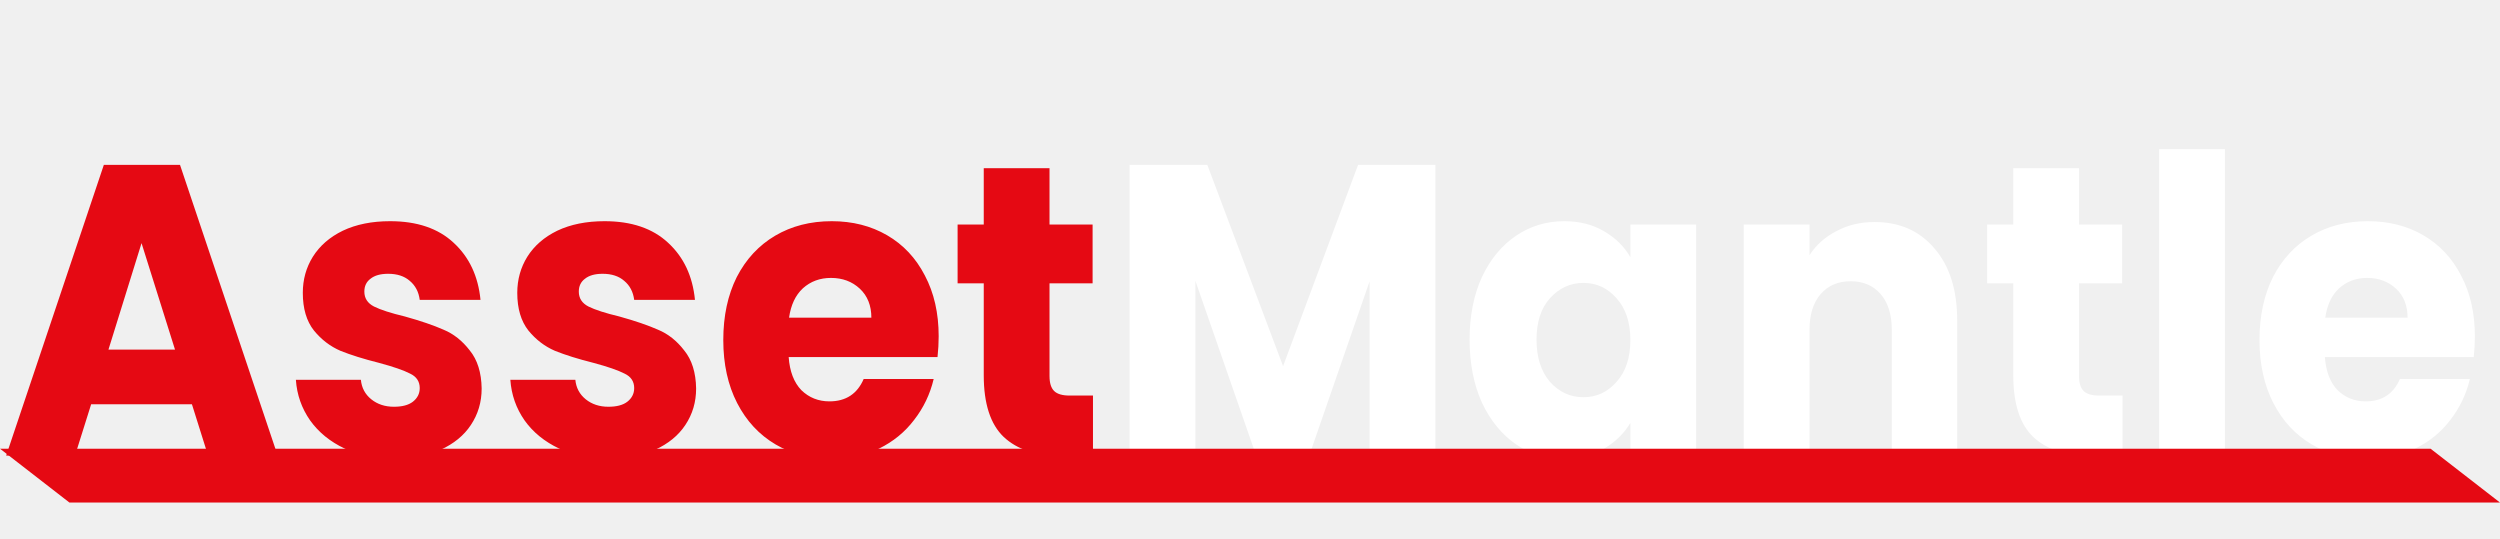
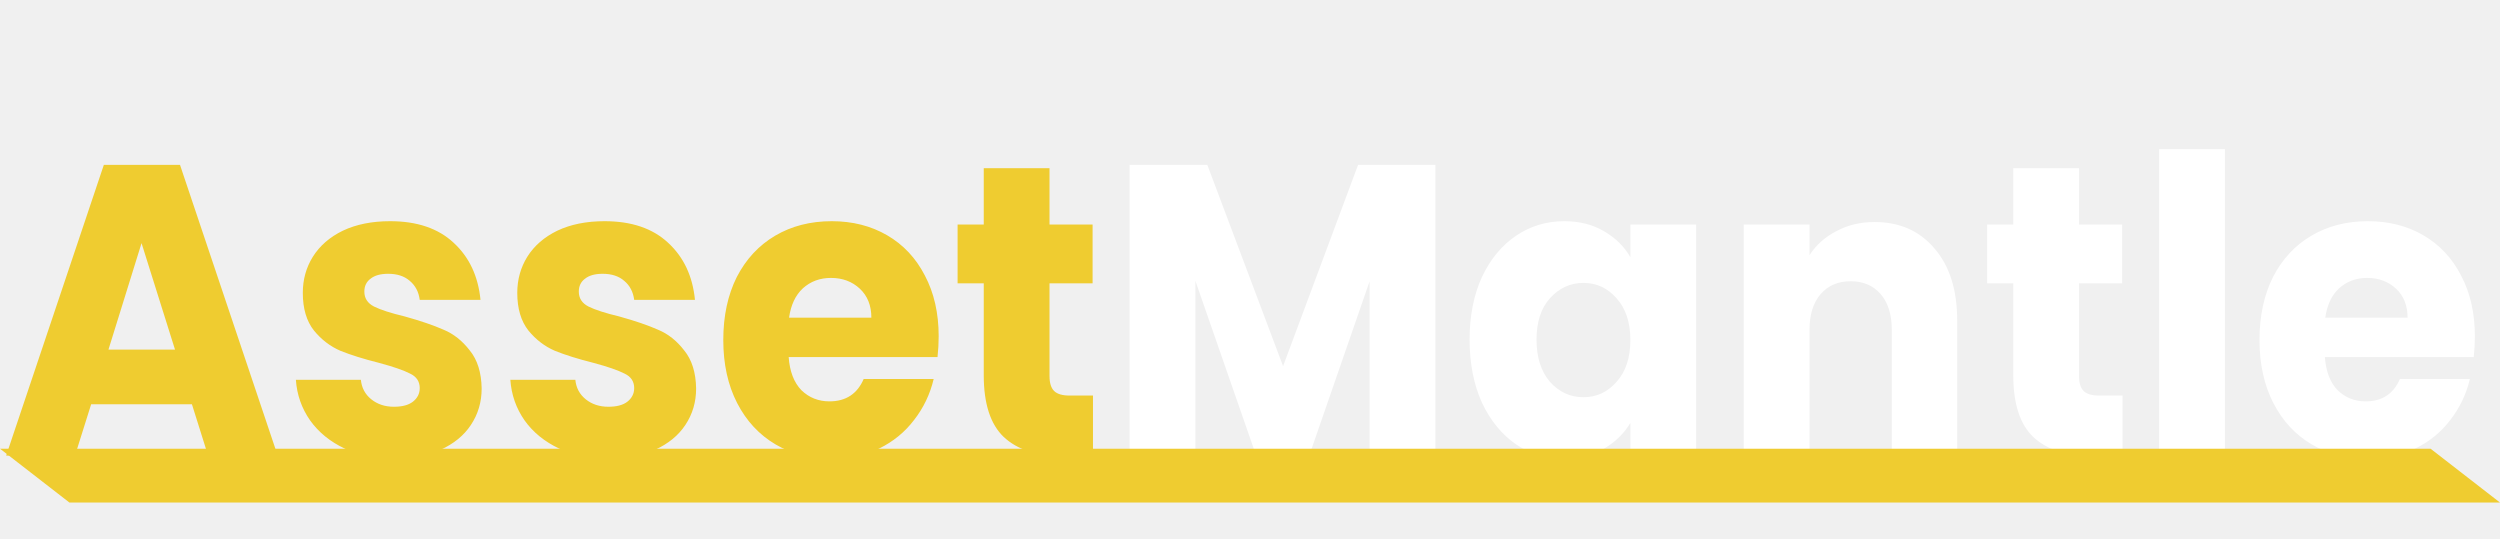
<svg xmlns="http://www.w3.org/2000/svg" width="130" height="28" viewBox="0 0 130 28" fill="none">
-   <path d="M9.98 21.021H4.74L3.9 23.692H0.32L5.4 8.572H9.36L14.44 23.692H10.82L9.98 21.021ZM9.1 18.178L7.36 12.643L5.64 18.178H9.1ZM20.526 23.865C19.553 23.865 18.686 23.685 17.926 23.326C17.166 22.967 16.566 22.479 16.126 21.861C15.686 21.23 15.439 20.526 15.386 19.751H18.766C18.806 20.167 18.986 20.505 19.306 20.763C19.626 21.021 20.019 21.151 20.486 21.151C20.913 21.151 21.239 21.065 21.466 20.892C21.706 20.706 21.826 20.469 21.826 20.181C21.826 19.837 21.659 19.586 21.326 19.428C20.993 19.255 20.453 19.069 19.706 18.868C18.906 18.667 18.239 18.458 17.706 18.243C17.173 18.013 16.713 17.662 16.326 17.188C15.939 16.7 15.746 16.046 15.746 15.228C15.746 14.538 15.919 13.914 16.266 13.354C16.626 12.78 17.146 12.327 17.826 11.997C18.519 11.667 19.339 11.502 20.286 11.502C21.686 11.502 22.786 11.875 23.586 12.621C24.399 13.368 24.866 14.359 24.986 15.594H21.826C21.773 15.177 21.599 14.847 21.306 14.603C21.026 14.359 20.653 14.237 20.186 14.237C19.786 14.237 19.479 14.323 19.266 14.495C19.053 14.653 18.946 14.876 18.946 15.163C18.946 15.508 19.113 15.766 19.446 15.938C19.793 16.111 20.326 16.283 21.046 16.455C21.873 16.685 22.546 16.915 23.066 17.145C23.586 17.36 24.039 17.719 24.426 18.221C24.826 18.71 25.033 19.37 25.046 20.203C25.046 20.907 24.859 21.538 24.486 22.098C24.126 22.644 23.599 23.075 22.906 23.391C22.226 23.707 21.433 23.865 20.526 23.865ZM31.678 23.865C30.705 23.865 29.838 23.685 29.078 23.326C28.318 22.967 27.718 22.479 27.278 21.861C26.838 21.23 26.592 20.526 26.538 19.751H29.918C29.958 20.167 30.138 20.505 30.458 20.763C30.778 21.021 31.172 21.151 31.638 21.151C32.065 21.151 32.392 21.065 32.618 20.892C32.858 20.706 32.978 20.469 32.978 20.181C32.978 19.837 32.812 19.586 32.478 19.428C32.145 19.255 31.605 19.069 30.858 18.868C30.058 18.667 29.392 18.458 28.858 18.243C28.325 18.013 27.865 17.662 27.478 17.188C27.092 16.7 26.898 16.046 26.898 15.228C26.898 14.538 27.072 13.914 27.418 13.354C27.778 12.78 28.298 12.327 28.978 11.997C29.672 11.667 30.492 11.502 31.438 11.502C32.838 11.502 33.938 11.875 34.738 12.621C35.552 13.368 36.018 14.359 36.138 15.594H32.978C32.925 15.177 32.752 14.847 32.458 14.603C32.178 14.359 31.805 14.237 31.338 14.237C30.938 14.237 30.632 14.323 30.418 14.495C30.205 14.653 30.098 14.876 30.098 15.163C30.098 15.508 30.265 15.766 30.598 15.938C30.945 16.111 31.478 16.283 32.198 16.455C33.025 16.685 33.698 16.915 34.218 17.145C34.738 17.36 35.192 17.719 35.578 18.221C35.978 18.71 36.185 19.37 36.198 20.203C36.198 20.907 36.012 21.538 35.638 22.098C35.278 22.644 34.752 23.075 34.058 23.391C33.378 23.707 32.585 23.865 31.678 23.865ZM48.811 17.489C48.811 17.834 48.791 18.193 48.751 18.566H41.011C41.064 19.313 41.284 19.887 41.671 20.289C42.071 20.677 42.557 20.871 43.131 20.871C43.984 20.871 44.577 20.483 44.911 19.708H48.551C48.364 20.497 48.024 21.208 47.531 21.84C47.051 22.472 46.444 22.967 45.711 23.326C44.977 23.685 44.157 23.865 43.251 23.865C42.157 23.865 41.184 23.613 40.331 23.111C39.477 22.608 38.811 21.89 38.331 20.957C37.851 20.023 37.611 18.932 37.611 17.683C37.611 16.434 37.844 15.343 38.311 14.409C38.791 13.476 39.457 12.758 40.311 12.255C41.164 11.753 42.144 11.502 43.251 11.502C44.331 11.502 45.291 11.746 46.131 12.234C46.971 12.722 47.624 13.418 48.091 14.323C48.571 15.228 48.811 16.283 48.811 17.489ZM45.311 16.52C45.311 15.888 45.111 15.386 44.711 15.012C44.311 14.639 43.811 14.452 43.211 14.452C42.637 14.452 42.151 14.632 41.751 14.991C41.364 15.35 41.124 15.86 41.031 16.52H45.311ZM56.835 20.569V23.692H55.095C53.855 23.692 52.888 23.369 52.195 22.723C51.502 22.063 51.155 20.993 51.155 19.514V14.732H49.795V11.674H51.155V8.745H54.575V11.674H56.815V14.732H54.575V19.557C54.575 19.916 54.655 20.174 54.815 20.332C54.975 20.49 55.242 20.569 55.615 20.569H56.835Z" fill="#E50913" />
+   <path d="M9.98 21.021H4.74L3.9 23.692H0.32L5.4 8.572H9.36L14.44 23.692H10.82L9.98 21.021ZM9.1 18.178L7.36 12.643L5.64 18.178H9.1ZM20.526 23.865C19.553 23.865 18.686 23.685 17.926 23.326C17.166 22.967 16.566 22.479 16.126 21.861C15.686 21.23 15.439 20.526 15.386 19.751H18.766C18.806 20.167 18.986 20.505 19.306 20.763C19.626 21.021 20.019 21.151 20.486 21.151C20.913 21.151 21.239 21.065 21.466 20.892C21.706 20.706 21.826 20.469 21.826 20.181C21.826 19.837 21.659 19.586 21.326 19.428C20.993 19.255 20.453 19.069 19.706 18.868C18.906 18.667 18.239 18.458 17.706 18.243C17.173 18.013 16.713 17.662 16.326 17.188C15.939 16.7 15.746 16.046 15.746 15.228C15.746 14.538 15.919 13.914 16.266 13.354C16.626 12.78 17.146 12.327 17.826 11.997C18.519 11.667 19.339 11.502 20.286 11.502C21.686 11.502 22.786 11.875 23.586 12.621C24.399 13.368 24.866 14.359 24.986 15.594H21.826C21.773 15.177 21.599 14.847 21.306 14.603C21.026 14.359 20.653 14.237 20.186 14.237C19.786 14.237 19.479 14.323 19.266 14.495C19.053 14.653 18.946 14.876 18.946 15.163C18.946 15.508 19.113 15.766 19.446 15.938C19.793 16.111 20.326 16.283 21.046 16.455C21.873 16.685 22.546 16.915 23.066 17.145C23.586 17.36 24.039 17.719 24.426 18.221C24.826 18.71 25.033 19.37 25.046 20.203C25.046 20.907 24.859 21.538 24.486 22.098C24.126 22.644 23.599 23.075 22.906 23.391C22.226 23.707 21.433 23.865 20.526 23.865ZM31.678 23.865C30.705 23.865 29.838 23.685 29.078 23.326C28.318 22.967 27.718 22.479 27.278 21.861C26.838 21.23 26.592 20.526 26.538 19.751H29.918C29.958 20.167 30.138 20.505 30.458 20.763C30.778 21.021 31.172 21.151 31.638 21.151C32.065 21.151 32.392 21.065 32.618 20.892C32.858 20.706 32.978 20.469 32.978 20.181C32.978 19.837 32.812 19.586 32.478 19.428C32.145 19.255 31.605 19.069 30.858 18.868C30.058 18.667 29.392 18.458 28.858 18.243C28.325 18.013 27.865 17.662 27.478 17.188C27.092 16.7 26.898 16.046 26.898 15.228C26.898 14.538 27.072 13.914 27.418 13.354C27.778 12.78 28.298 12.327 28.978 11.997C29.672 11.667 30.492 11.502 31.438 11.502C32.838 11.502 33.938 11.875 34.738 12.621C35.552 13.368 36.018 14.359 36.138 15.594H32.978C32.925 15.177 32.752 14.847 32.458 14.603C32.178 14.359 31.805 14.237 31.338 14.237C30.938 14.237 30.632 14.323 30.418 14.495C30.205 14.653 30.098 14.876 30.098 15.163C30.098 15.508 30.265 15.766 30.598 15.938C30.945 16.111 31.478 16.283 32.198 16.455C33.025 16.685 33.698 16.915 34.218 17.145C34.738 17.36 35.192 17.719 35.578 18.221C35.978 18.71 36.185 19.37 36.198 20.203C36.198 20.907 36.012 21.538 35.638 22.098C35.278 22.644 34.752 23.075 34.058 23.391C33.378 23.707 32.585 23.865 31.678 23.865ZM48.811 17.489C48.811 17.834 48.791 18.193 48.751 18.566H41.011C41.064 19.313 41.284 19.887 41.671 20.289C42.071 20.677 42.557 20.871 43.131 20.871C43.984 20.871 44.577 20.483 44.911 19.708H48.551C48.364 20.497 48.024 21.208 47.531 21.84C47.051 22.472 46.444 22.967 45.711 23.326C44.977 23.685 44.157 23.865 43.251 23.865C42.157 23.865 41.184 23.613 40.331 23.111C39.477 22.608 38.811 21.89 38.331 20.957C37.851 20.023 37.611 18.932 37.611 17.683C37.611 16.434 37.844 15.343 38.311 14.409C38.791 13.476 39.457 12.758 40.311 12.255C41.164 11.753 42.144 11.502 43.251 11.502C44.331 11.502 45.291 11.746 46.131 12.234C46.971 12.722 47.624 13.418 48.091 14.323C48.571 15.228 48.811 16.283 48.811 17.489ZM45.311 16.52C45.311 15.888 45.111 15.386 44.711 15.012C44.311 14.639 43.811 14.452 43.211 14.452C42.637 14.452 42.151 14.632 41.751 14.991C41.364 15.35 41.124 15.86 41.031 16.52H45.311ZM56.835 20.569V23.692H55.095C53.855 23.692 52.888 23.369 52.195 22.723C51.502 22.063 51.155 20.993 51.155 19.514V14.732H49.795V11.674H51.155V8.745H54.575V11.674H56.815V14.732H54.575V19.557C54.575 19.916 54.655 20.174 54.815 20.332C54.975 20.49 55.242 20.569 55.615 20.569H56.835Z" fill="#EFCC30" />
  <path d="M74.64 8.572V23.692H71.22V14.625L68.08 23.692H65.32L62.16 14.603V23.692H58.74V8.572H62.78L66.72 19.04L70.62 8.572H74.64ZM76.419 17.662C76.419 16.427 76.633 15.343 77.059 14.409C77.499 13.476 78.093 12.758 78.839 12.255C79.586 11.753 80.419 11.502 81.339 11.502C82.126 11.502 82.813 11.674 83.399 12.018C83.999 12.363 84.459 12.815 84.779 13.375V11.674H88.199V23.692H84.779V21.991C84.446 22.551 83.979 23.003 83.379 23.348C82.793 23.692 82.106 23.865 81.319 23.865C80.413 23.865 79.586 23.613 78.839 23.111C78.093 22.594 77.499 21.869 77.059 20.935C76.633 19.988 76.419 18.896 76.419 17.662ZM84.779 17.683C84.779 16.764 84.539 16.039 84.059 15.508C83.593 14.976 83.019 14.711 82.339 14.711C81.659 14.711 81.079 14.976 80.599 15.508C80.133 16.025 79.899 16.743 79.899 17.662C79.899 18.581 80.133 19.313 80.599 19.858C81.079 20.39 81.659 20.655 82.339 20.655C83.019 20.655 83.593 20.39 84.059 19.858C84.539 19.327 84.779 18.602 84.779 17.683ZM97.474 11.545C98.78 11.545 99.82 12.004 100.594 12.923C101.38 13.828 101.774 15.077 101.774 16.671V23.692H98.374V17.166C98.374 16.362 98.18 15.738 97.794 15.292C97.407 14.847 96.887 14.625 96.234 14.625C95.58 14.625 95.06 14.847 94.674 15.292C94.287 15.738 94.094 16.362 94.094 17.166V23.692H90.674V11.674H94.094V13.268C94.44 12.736 94.907 12.32 95.494 12.018C96.08 11.703 96.74 11.545 97.474 11.545ZM110.37 20.569V23.692H108.63C107.39 23.692 106.423 23.369 105.73 22.723C105.037 22.063 104.69 20.993 104.69 19.514V14.732H103.33V11.674H104.69V8.745H108.11V11.674H110.35V14.732H108.11V19.557C108.11 19.916 108.19 20.174 108.35 20.332C108.51 20.49 108.777 20.569 109.15 20.569H110.37ZM115.695 7.754V23.692H112.275V7.754H115.695ZM128.694 17.489C128.694 17.834 128.674 18.193 128.634 18.566H120.894C120.947 19.313 121.167 19.887 121.554 20.289C121.954 20.677 122.44 20.871 123.014 20.871C123.867 20.871 124.46 20.483 124.794 19.708H128.434C128.247 20.497 127.907 21.208 127.414 21.84C126.934 22.472 126.327 22.967 125.594 23.326C124.86 23.685 124.04 23.865 123.134 23.865C122.04 23.865 121.067 23.613 120.214 23.111C119.36 22.608 118.694 21.89 118.214 20.957C117.734 20.024 117.494 18.932 117.494 17.683C117.494 16.434 117.727 15.343 118.194 14.409C118.674 13.476 119.34 12.758 120.194 12.255C121.047 11.753 122.027 11.502 123.134 11.502C124.214 11.502 125.174 11.746 126.014 12.234C126.854 12.722 127.507 13.418 127.974 14.323C128.454 15.228 128.694 16.283 128.694 17.489ZM125.194 16.52C125.194 15.888 124.994 15.386 124.594 15.012C124.194 14.639 123.694 14.452 123.094 14.452C122.52 14.452 122.034 14.632 121.634 14.991C121.247 15.35 121.007 15.86 120.914 16.52H125.194Z" fill="white" />
-   <path d="M0 23.333H126.389L130 26.133H3.611L0 23.333Z" fill="#E50913" />
+   <path d="M0 23.333H126.389L130 26.133H3.611L0 23.333Z" fill="#EFCC30" />
</svg>
